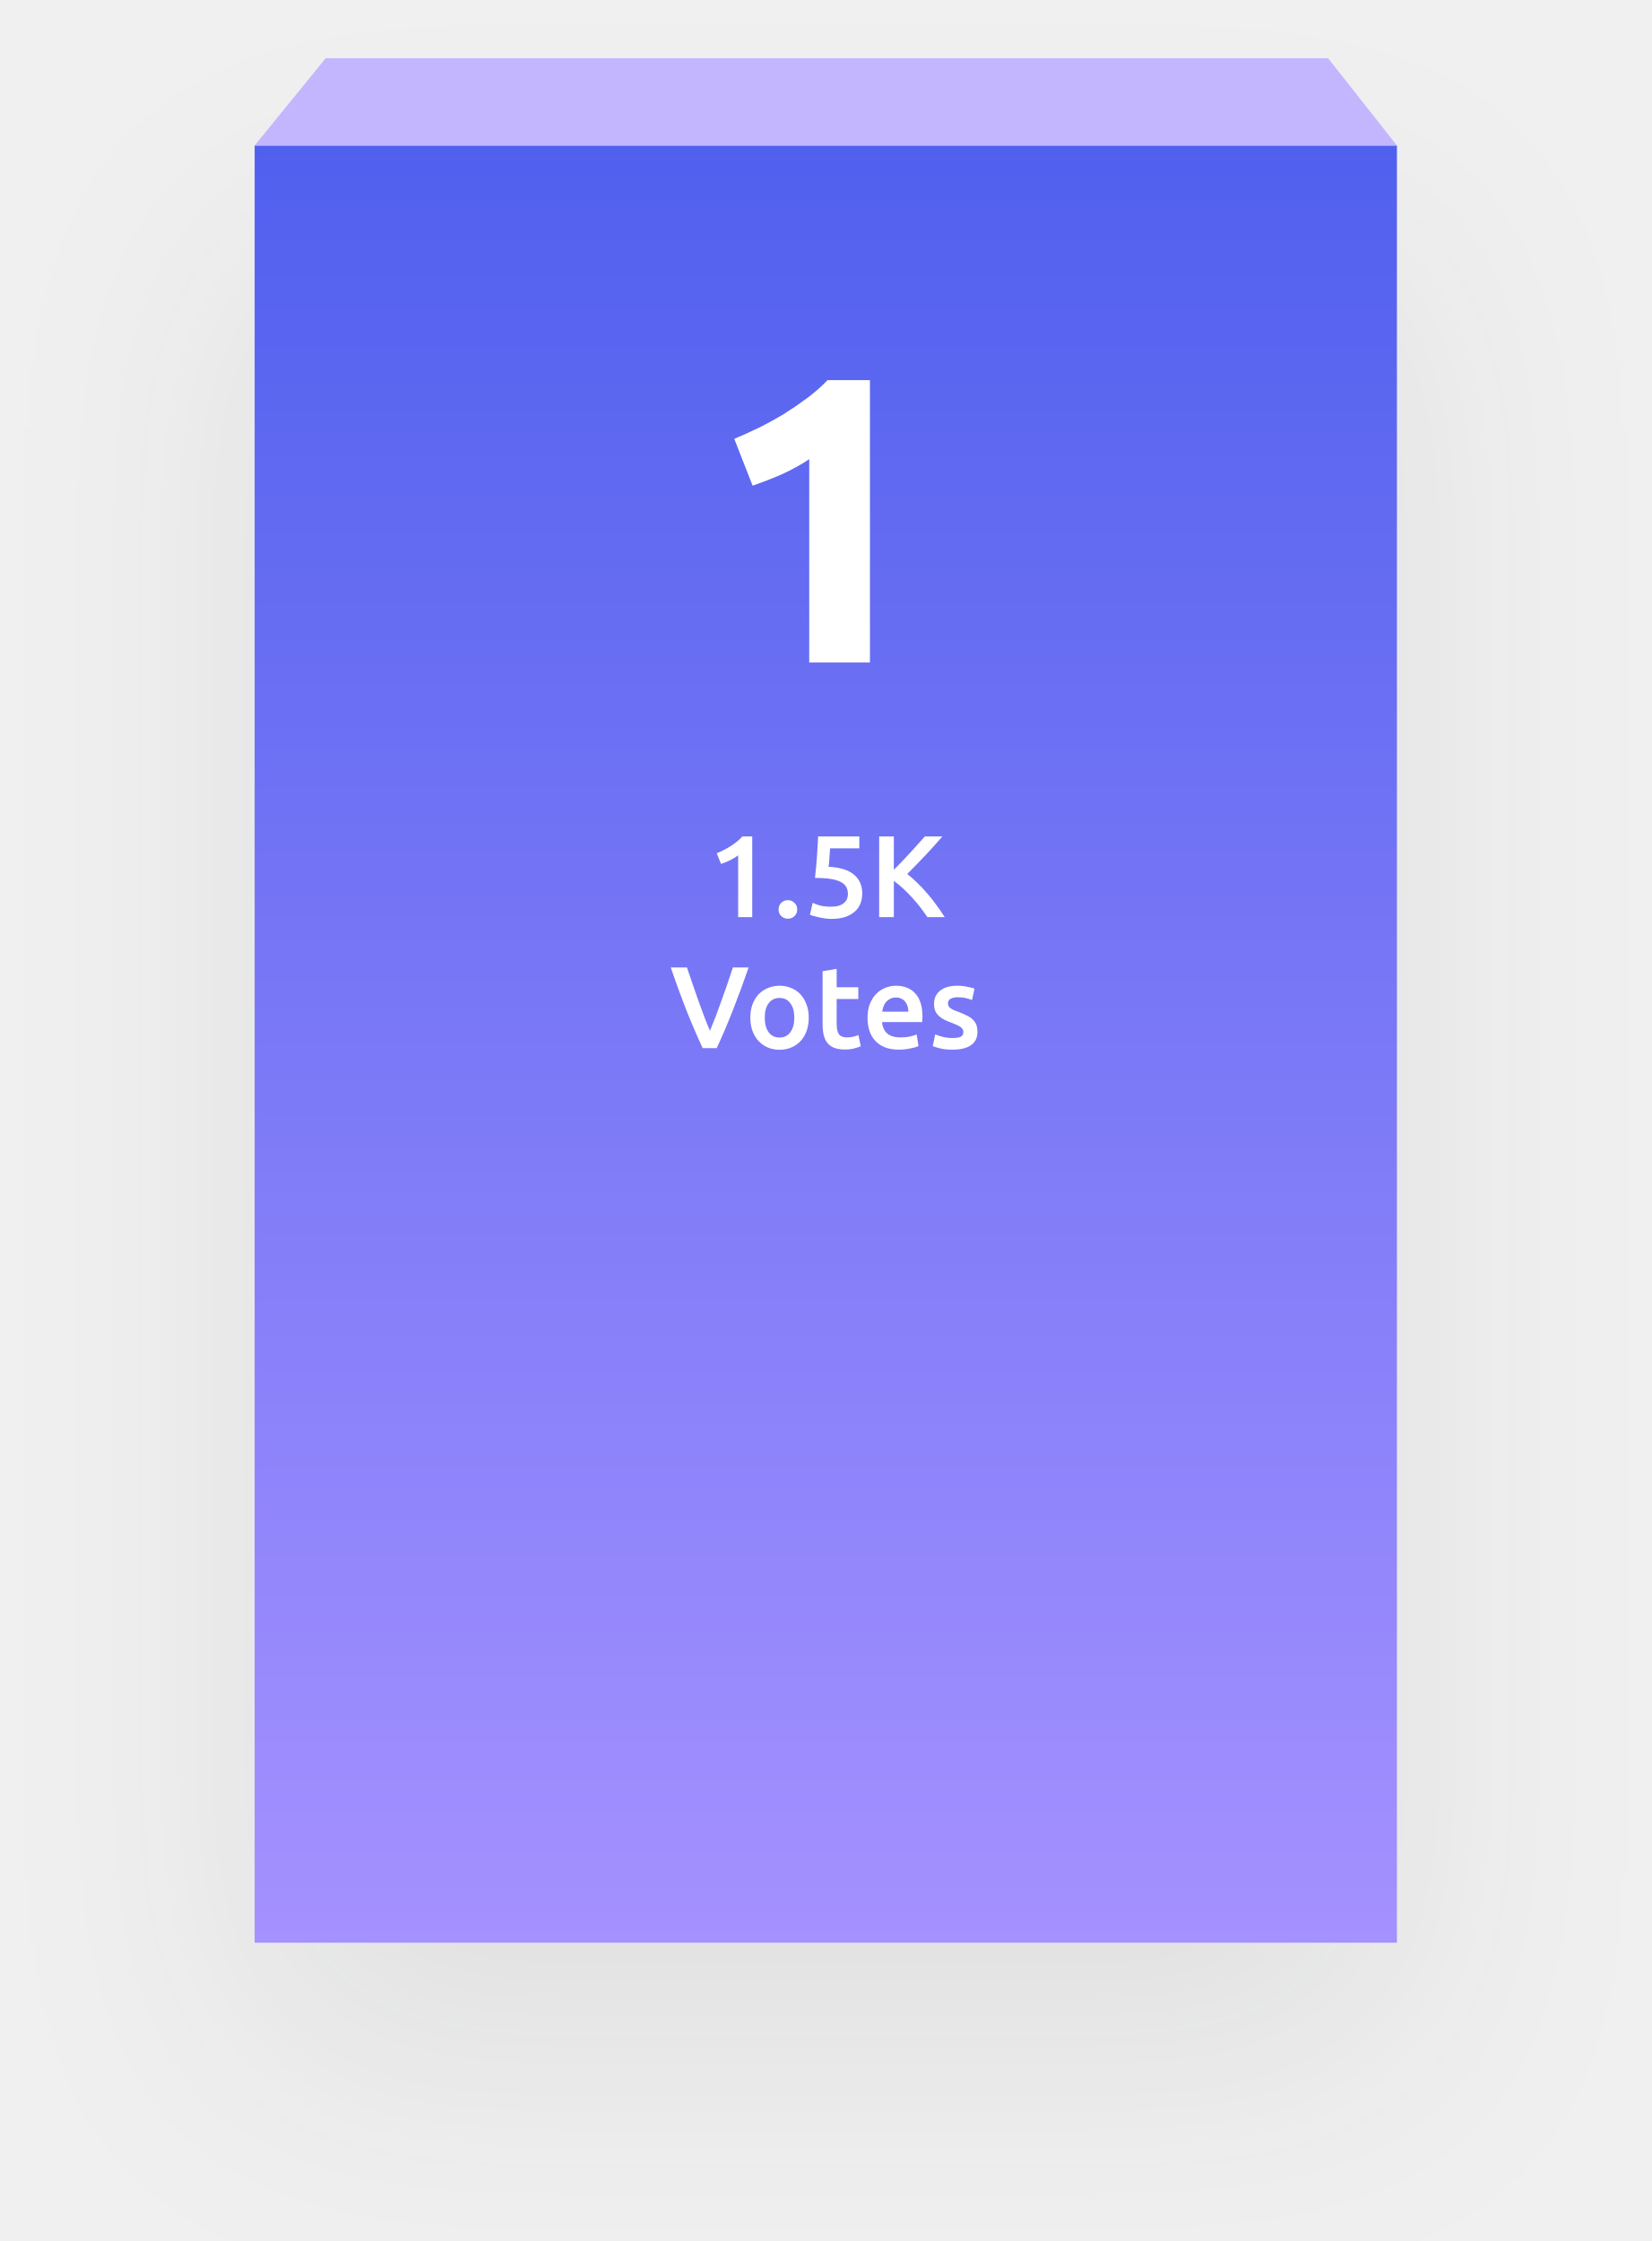
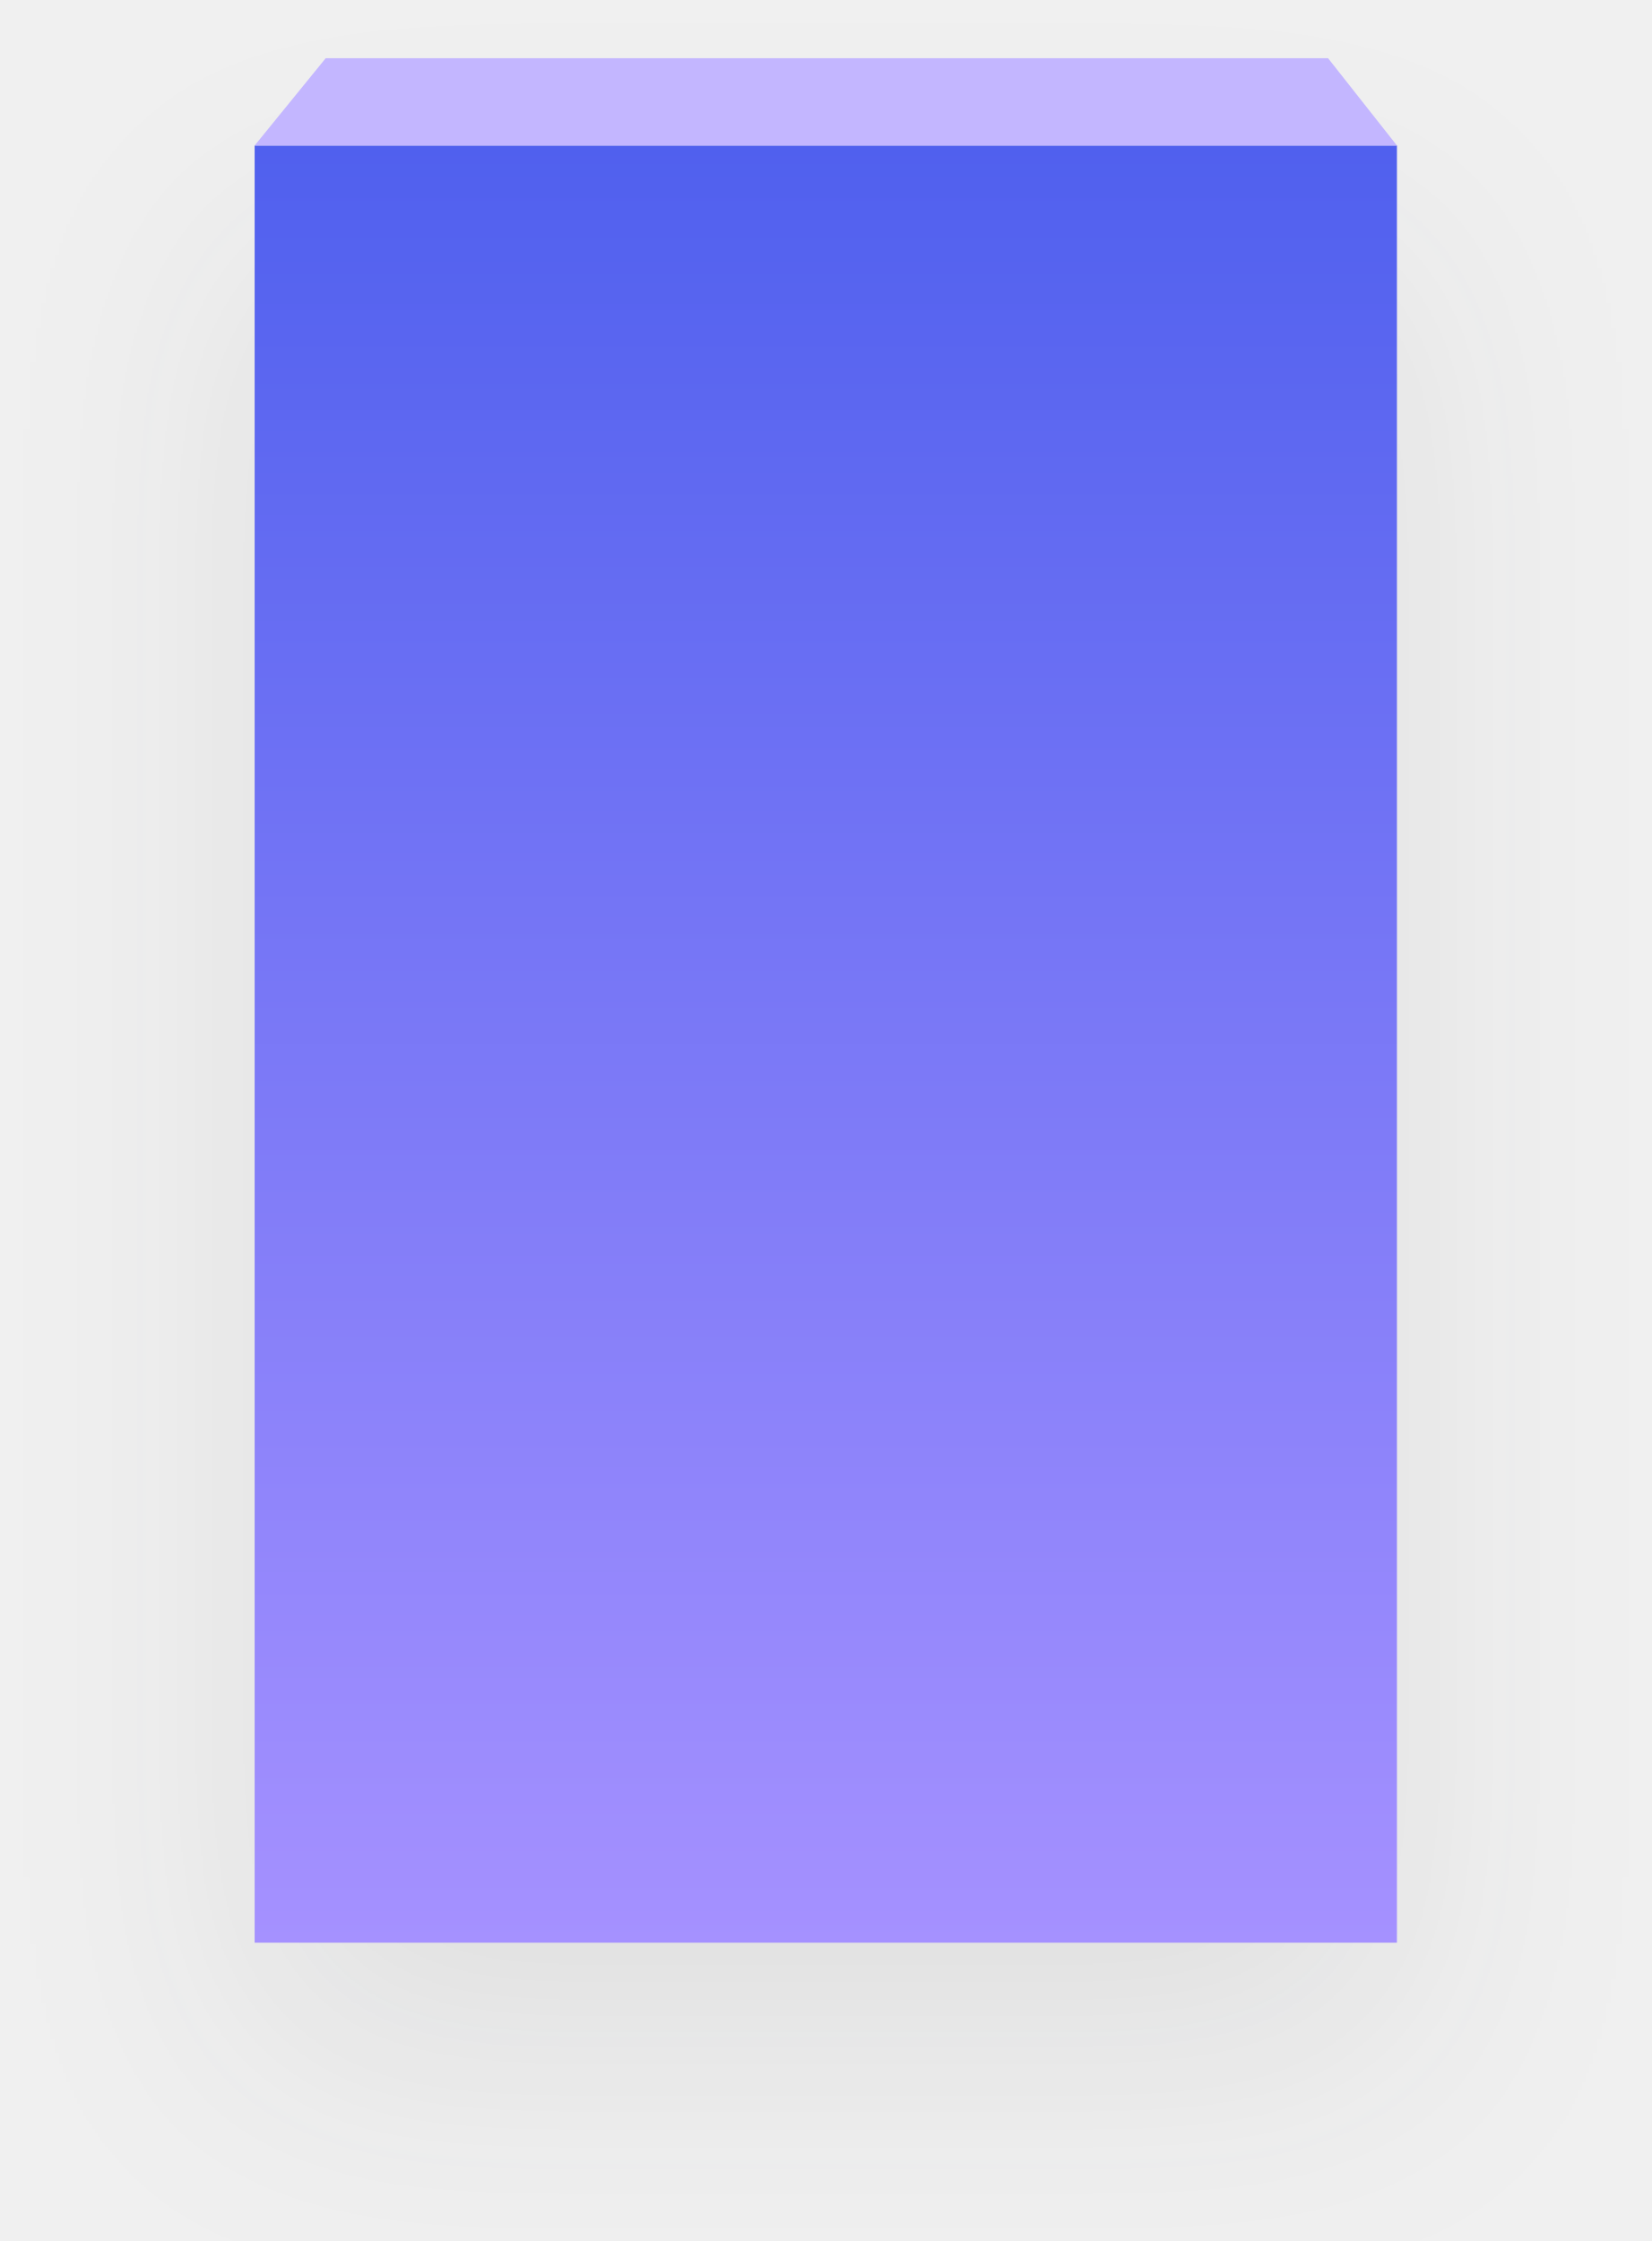
<svg xmlns="http://www.w3.org/2000/svg" width="227" height="308" viewBox="0 0 227 308" fill="none">
  <g filter="url(#filter0_d_26050_137090)">
    <path d="M35 20H192V267H35V20Z" fill="url(#paint0_linear_26050_137090)" />
-   </g>
-   <path d="M100.92 60.31C102.003 59.862 103.123 59.358 104.28 58.798C105.475 58.201 106.632 57.566 107.752 56.894C108.872 56.185 109.936 55.457 110.944 54.71C111.989 53.926 112.923 53.105 113.744 52.246H119.568V91.054H111.224V63.11C110.104 63.857 108.853 64.548 107.472 65.182C106.091 65.78 104.747 66.302 103.44 66.75L100.92 60.31Z" fill="white" />
-   <g filter="url(#filter1_b_26050_137090)">
-     <path d="M98.51 117.27C99.129 117.025 99.748 116.71 100.366 116.326C100.996 115.942 101.55 115.489 102.03 114.966H103.39V126.054H101.454V117.558C101.166 117.782 100.804 118.001 100.366 118.214C99.929 118.428 99.508 118.604 99.102 118.742L98.51 117.27ZM109.572 124.998C109.572 125.372 109.444 125.676 109.188 125.91C108.943 126.145 108.644 126.262 108.292 126.262C107.929 126.262 107.625 126.145 107.38 125.91C107.135 125.676 107.012 125.372 107.012 124.998C107.012 124.625 107.135 124.321 107.38 124.086C107.625 123.841 107.929 123.718 108.292 123.718C108.644 123.718 108.943 123.841 109.188 124.086C109.444 124.321 109.572 124.625 109.572 124.998ZM116.542 122.886C116.542 122.534 116.473 122.22 116.334 121.942C116.195 121.665 115.95 121.43 115.598 121.238C115.257 121.046 114.793 120.902 114.206 120.806C113.63 120.71 112.899 120.662 112.014 120.662C112.131 119.638 112.222 118.668 112.286 117.75C112.35 116.822 112.403 115.894 112.446 114.966H118.11V116.598H114.094C114.083 116.78 114.067 116.988 114.046 117.222C114.035 117.446 114.019 117.676 113.998 117.91C113.987 118.145 113.971 118.369 113.95 118.582C113.929 118.796 113.907 118.977 113.886 119.126C115.465 119.212 116.627 119.574 117.374 120.214C118.131 120.844 118.51 121.708 118.51 122.806C118.51 123.308 118.425 123.772 118.254 124.198C118.083 124.625 117.822 124.993 117.47 125.302C117.118 125.612 116.675 125.857 116.142 126.038C115.609 126.209 114.985 126.294 114.27 126.294C113.982 126.294 113.689 126.273 113.39 126.23C113.091 126.188 112.803 126.134 112.526 126.07C112.259 126.017 112.019 125.958 111.806 125.894C111.593 125.83 111.433 125.772 111.326 125.718L111.694 124.086C111.918 124.193 112.238 124.31 112.654 124.438C113.081 124.556 113.598 124.614 114.206 124.614C114.622 124.614 114.979 124.572 115.278 124.486C115.577 124.39 115.817 124.262 115.998 124.102C116.19 123.942 116.329 123.761 116.414 123.558C116.499 123.345 116.542 123.121 116.542 122.886ZM127.46 126.054C127.182 125.628 126.862 125.18 126.5 124.71C126.137 124.241 125.753 123.788 125.348 123.35C124.953 122.913 124.542 122.497 124.116 122.102C123.689 121.708 123.268 121.366 122.852 121.078V126.054H120.836V114.966H122.852V119.542C123.204 119.19 123.572 118.817 123.956 118.422C124.34 118.017 124.718 117.612 125.092 117.206C125.476 116.79 125.838 116.39 126.18 116.006C126.521 115.622 126.83 115.276 127.108 114.966H129.524C129.172 115.372 128.798 115.793 128.404 116.23C128.009 116.668 127.604 117.11 127.188 117.558C126.772 117.996 126.35 118.433 125.924 118.87C125.508 119.308 125.097 119.724 124.692 120.118C125.14 120.46 125.593 120.86 126.052 121.318C126.521 121.766 126.98 122.252 127.428 122.774C127.876 123.286 128.302 123.825 128.708 124.39C129.124 124.945 129.502 125.5 129.844 126.054H127.46ZM96.574 144.054C95.774 142.326 95.001 140.518 94.254 138.63C93.518 136.742 92.83 134.854 92.19 132.966H94.414C94.67 133.713 94.931 134.476 95.198 135.254C95.465 136.033 95.731 136.801 95.998 137.558C96.265 138.305 96.531 139.03 96.798 139.734C97.065 140.438 97.326 141.084 97.582 141.67C97.828 141.084 98.084 140.444 98.35 139.75C98.617 139.046 98.883 138.316 99.15 137.558C99.427 136.801 99.7 136.033 99.966 135.254C100.233 134.476 100.489 133.713 100.734 132.966H102.894C102.243 134.854 101.55 136.742 100.814 138.63C100.078 140.518 99.31 142.326 98.51 144.054H96.574ZM111.159 139.862C111.159 140.524 111.063 141.126 110.871 141.67C110.679 142.214 110.407 142.678 110.055 143.062C109.703 143.446 109.277 143.745 108.775 143.958C108.285 144.172 107.741 144.278 107.143 144.278C106.546 144.278 106.002 144.172 105.511 143.958C105.021 143.745 104.599 143.446 104.247 143.062C103.895 142.678 103.618 142.214 103.415 141.67C103.223 141.126 103.127 140.524 103.127 139.862C103.127 139.201 103.223 138.604 103.415 138.07C103.618 137.526 103.895 137.062 104.247 136.678C104.61 136.294 105.037 136.001 105.527 135.798C106.018 135.585 106.557 135.478 107.143 135.478C107.73 135.478 108.269 135.585 108.759 135.798C109.261 136.001 109.687 136.294 110.039 136.678C110.391 137.062 110.663 137.526 110.855 138.07C111.058 138.604 111.159 139.201 111.159 139.862ZM109.175 139.862C109.175 139.03 108.994 138.374 108.631 137.894C108.279 137.404 107.783 137.158 107.143 137.158C106.503 137.158 106.002 137.404 105.639 137.894C105.287 138.374 105.111 139.03 105.111 139.862C105.111 140.705 105.287 141.372 105.639 141.862C106.002 142.353 106.503 142.598 107.143 142.598C107.783 142.598 108.279 142.353 108.631 141.862C108.994 141.372 109.175 140.705 109.175 139.862ZM113.058 133.478L114.994 133.158V135.686H117.97V137.302H114.994V140.71C114.994 141.382 115.101 141.862 115.314 142.15C115.527 142.438 115.89 142.582 116.402 142.582C116.754 142.582 117.063 142.545 117.33 142.47C117.607 142.396 117.826 142.326 117.986 142.262L118.306 143.798C118.082 143.894 117.789 143.99 117.426 144.086C117.063 144.193 116.637 144.246 116.146 144.246C115.549 144.246 115.047 144.166 114.642 144.006C114.247 143.846 113.933 143.617 113.698 143.318C113.463 143.009 113.298 142.641 113.202 142.214C113.106 141.777 113.058 141.281 113.058 140.726V133.478ZM119.237 139.91C119.237 139.174 119.343 138.529 119.557 137.974C119.781 137.42 120.074 136.961 120.437 136.598C120.799 136.225 121.215 135.948 121.685 135.766C122.154 135.574 122.634 135.478 123.125 135.478C124.277 135.478 125.173 135.836 125.813 136.55C126.463 137.265 126.789 138.332 126.789 139.75C126.789 139.857 126.783 139.98 126.773 140.118C126.773 140.246 126.767 140.364 126.757 140.47H121.237C121.29 141.142 121.525 141.665 121.941 142.038C122.367 142.401 122.981 142.582 123.781 142.582C124.25 142.582 124.677 142.54 125.061 142.454C125.455 142.369 125.765 142.278 125.989 142.182L126.245 143.766C126.138 143.82 125.989 143.878 125.797 143.942C125.615 143.996 125.402 144.044 125.157 144.086C124.922 144.14 124.666 144.182 124.389 144.214C124.111 144.246 123.829 144.262 123.541 144.262C122.805 144.262 122.165 144.156 121.621 143.942C121.077 143.718 120.629 143.414 120.277 143.03C119.925 142.636 119.663 142.177 119.493 141.654C119.322 141.121 119.237 140.54 119.237 139.91ZM124.853 139.046C124.853 138.78 124.815 138.529 124.741 138.294C124.666 138.049 124.554 137.841 124.405 137.67C124.266 137.489 124.09 137.35 123.877 137.254C123.674 137.148 123.429 137.094 123.141 137.094C122.842 137.094 122.581 137.153 122.357 137.27C122.133 137.377 121.941 137.521 121.781 137.702C121.631 137.884 121.514 138.092 121.429 138.326C121.343 138.561 121.285 138.801 121.253 139.046H124.853ZM130.937 142.662C131.449 142.662 131.823 142.604 132.057 142.486C132.292 142.358 132.409 142.145 132.409 141.846C132.409 141.569 132.281 141.34 132.025 141.158C131.78 140.977 131.369 140.78 130.793 140.566C130.441 140.438 130.116 140.305 129.817 140.166C129.529 140.017 129.279 139.846 129.065 139.654C128.852 139.462 128.681 139.233 128.553 138.966C128.436 138.689 128.377 138.353 128.377 137.958C128.377 137.19 128.66 136.588 129.225 136.15C129.791 135.702 130.559 135.478 131.529 135.478C132.02 135.478 132.489 135.526 132.937 135.622C133.385 135.708 133.721 135.793 133.945 135.878L133.593 137.446C133.38 137.35 133.108 137.265 132.777 137.19C132.447 137.105 132.063 137.062 131.625 137.062C131.231 137.062 130.911 137.132 130.665 137.27C130.42 137.398 130.297 137.601 130.297 137.878C130.297 138.017 130.319 138.14 130.361 138.246C130.415 138.353 130.5 138.454 130.617 138.55C130.735 138.636 130.889 138.726 131.081 138.822C131.273 138.908 131.508 138.998 131.785 139.094C132.244 139.265 132.633 139.436 132.953 139.606C133.273 139.766 133.535 139.953 133.737 140.166C133.951 140.369 134.105 140.604 134.201 140.87C134.297 141.137 134.345 141.457 134.345 141.83C134.345 142.63 134.047 143.238 133.449 143.654C132.863 144.06 132.02 144.262 130.921 144.262C130.185 144.262 129.593 144.198 129.145 144.07C128.697 143.953 128.383 143.857 128.201 143.782L128.537 142.166C128.825 142.284 129.167 142.396 129.561 142.502C129.967 142.609 130.425 142.662 130.937 142.662Z" fill="white" />
  </g>
  <path d="M44.766 8L35 20H192L182.533 8H44.766Z" fill="#C3B6FF" />
  <defs>
    <filter id="filter0_d_26050_137090" x="0" y="0" width="227" height="317" filterUnits="userSpaceOnUse" color-interpolation-filters="sRGB">
      <feFlood flood-opacity="0" result="BackgroundImageFix" />
      <feColorMatrix in="SourceAlpha" type="matrix" values="0 0 0 0 0 0 0 0 0 0 0 0 0 0 0 0 0 0 127 0" result="hardAlpha" />
      <feOffset dy="15" />
      <feGaussianBlur stdDeviation="17.5" />
      <feColorMatrix type="matrix" values="0 0 0 0 0.129 0 0 0 0 0.133 0 0 0 0 0.145 0 0 0 0.08 0" />
      <feBlend mode="normal" in2="BackgroundImageFix" result="effect1_dropShadow_26050_137090" />
      <feBlend mode="normal" in="SourceGraphic" in2="effect1_dropShadow_26050_137090" result="shape" />
    </filter>
    <filter id="filter1_b_26050_137090" x="78.19" y="100.966" width="70.155" height="57.312" filterUnits="userSpaceOnUse" color-interpolation-filters="sRGB">
      <feFlood flood-opacity="0" result="BackgroundImageFix" />
      <feGaussianBlur in="BackgroundImageFix" stdDeviation="7" />
      <feComposite in2="SourceAlpha" operator="in" result="effect1_backgroundBlur_26050_137090" />
      <feBlend mode="normal" in="SourceGraphic" in2="effect1_backgroundBlur_26050_137090" result="shape" />
    </filter>
    <linearGradient id="paint0_linear_26050_137090" x1="113.5" y1="20" x2="113.5" y2="267" gradientUnits="userSpaceOnUse">
      <stop stop-color="#5060EE" />
      <stop offset="1" stop-color="#A591FF" />
    </linearGradient>
  </defs>
</svg>
